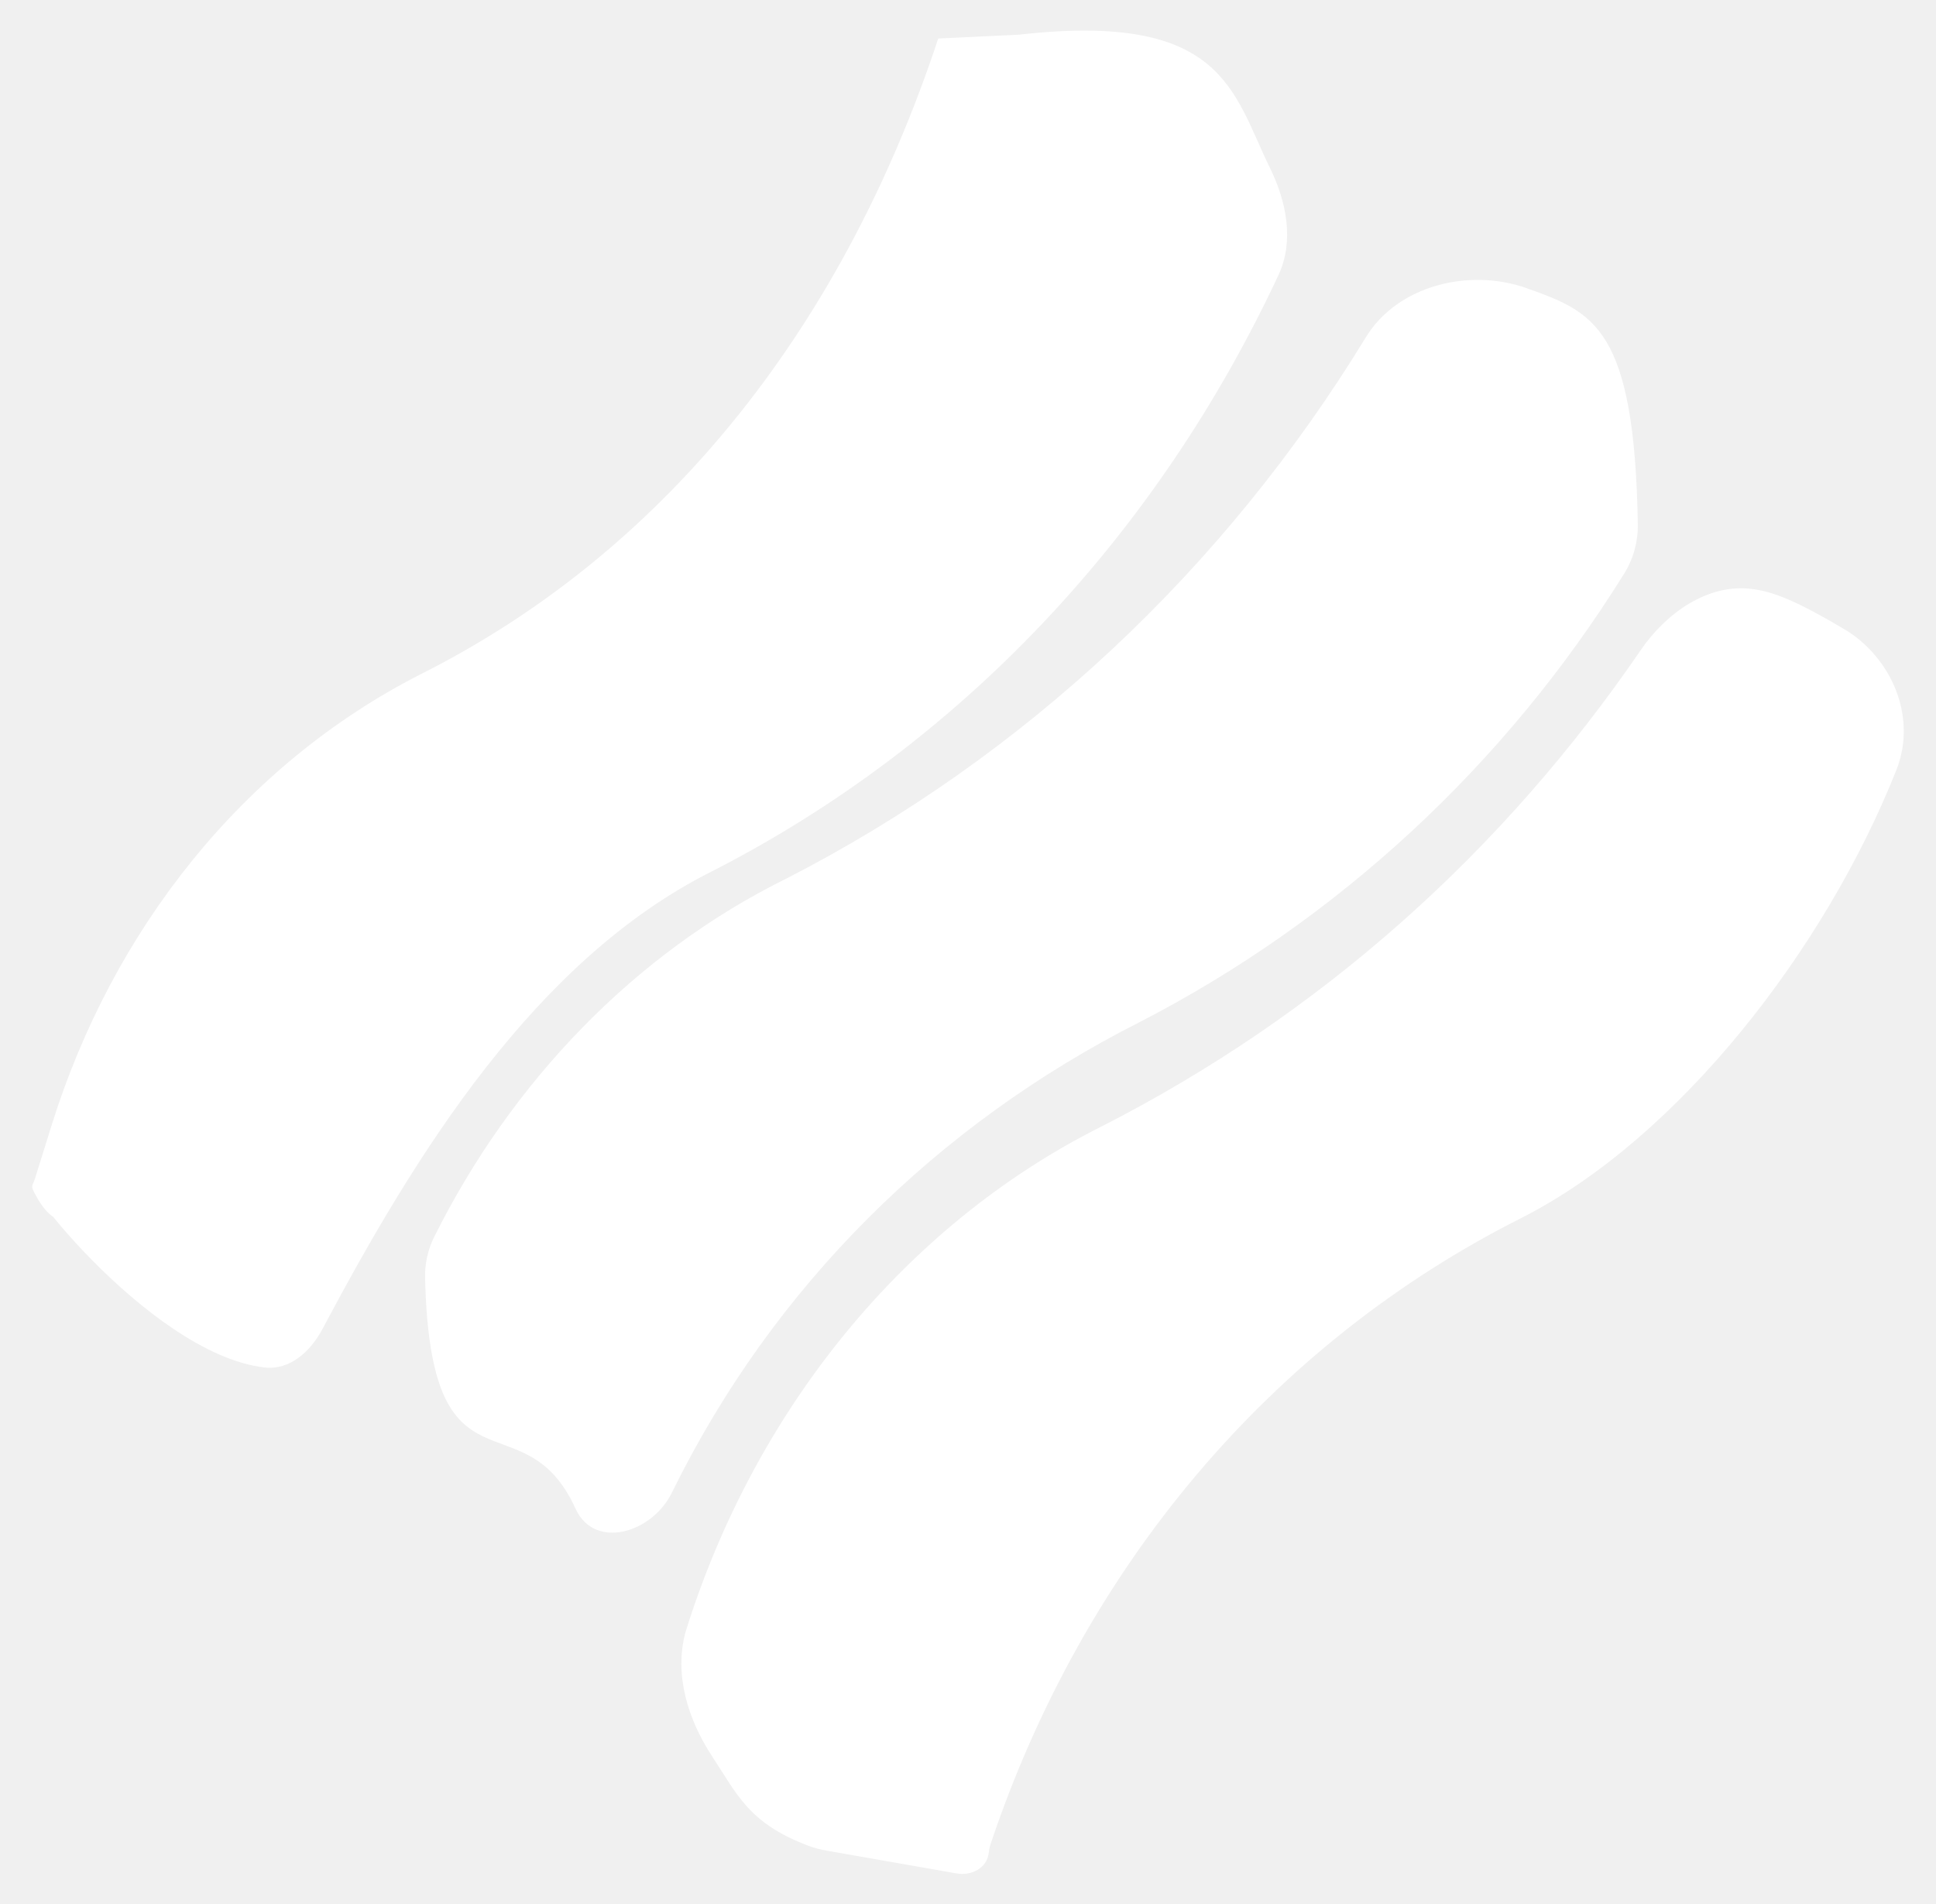
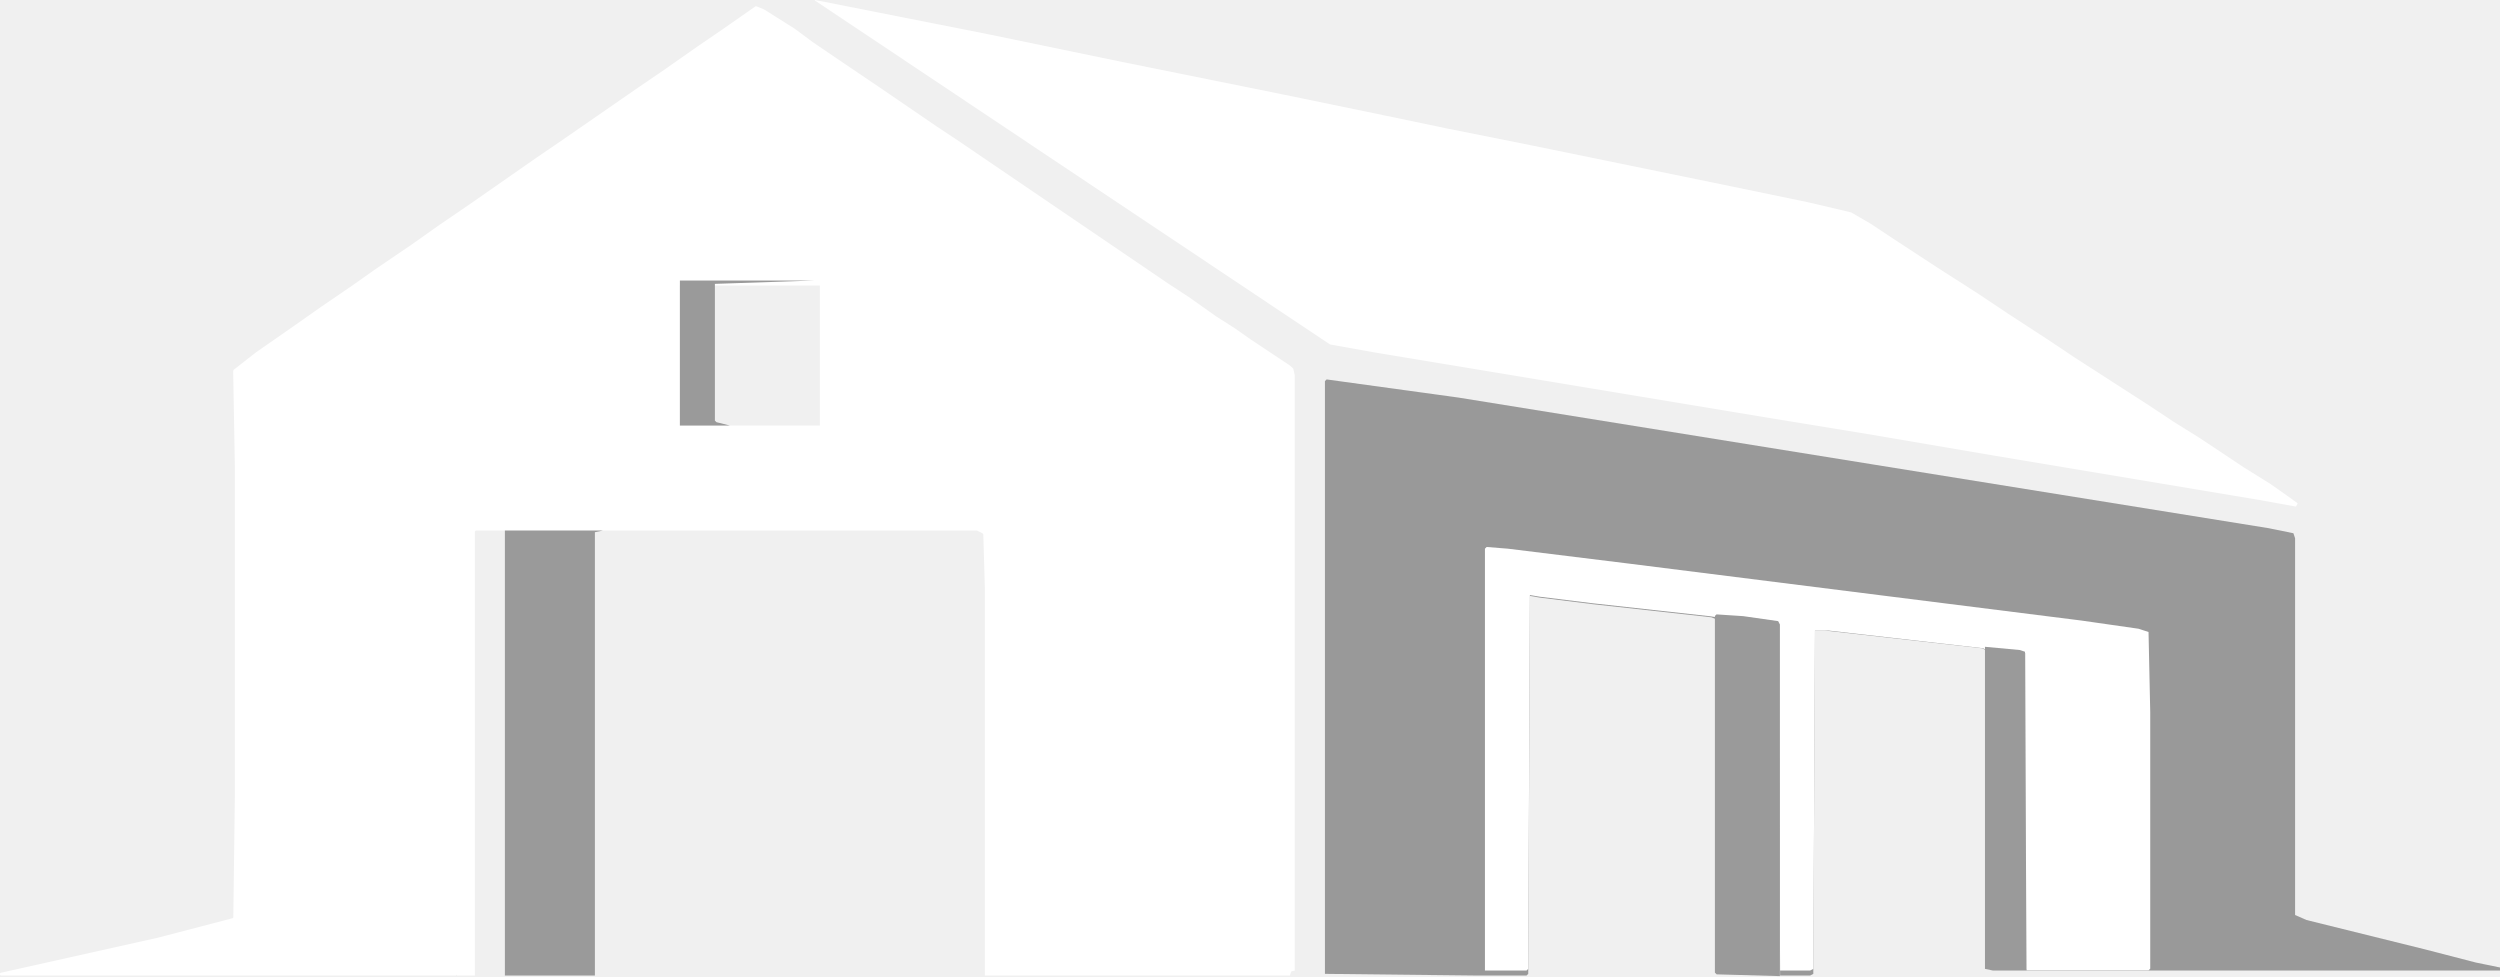
- <svg xmlns="http://www.w3.org/2000/svg" width="60" height="59" viewBox="0 0 60 59" fill="none">
-   <path d="M22.06 27.01C29.733 23.089 35.847 16.614 39.625 8.519C40.112 7.476 39.871 6.254 39.365 5.22C38.197 2.834 37.927 0.357 31.579 1.075L29.077 1.194C30.013 1.194 29.545 1.194 29.077 1.194C26.221 9.839 20.87 16.967 13.018 20.908C7.544 23.705 3.499 28.79 1.595 34.893L1.081 36.541C1.027 36.712 0.954 36.744 1.033 36.905V36.905C1.696 38.258 2.412 37.834 1.248 36.877C-0.016 35.839 4.546 41.969 8.202 42.386C8.988 42.475 9.626 41.887 9.997 41.188C12.89 35.738 16.598 29.75 22.06 27.01Z" fill="#fff" />
-   <path d="M54.293 18.255C52.918 18.083 51.633 19.006 50.85 20.15C46.571 26.405 40.928 31.462 34.099 34.936C28.031 37.987 23.39 43.709 21.249 50.574V50.574C20.882 51.905 21.321 53.305 22.082 54.458C22.854 55.628 23.201 56.505 25.039 57.206C25.233 57.28 25.436 57.33 25.641 57.366L29.656 58.07C30.101 58.148 30.58 57.903 30.639 57.455V57.455C30.652 57.349 30.666 57.26 30.7 57.159C33.573 48.584 39.381 41.651 47.188 37.733C52.045 35.251 56.567 29.417 58.771 23.87C59.277 22.596 58.919 21.168 57.982 20.167V20.167C57.743 19.911 57.469 19.687 57.168 19.508C55.698 18.635 54.964 18.338 54.293 18.255Z" fill="#fff" />
-   <path d="M17.846 46.782C18.44 48.044 20.209 47.518 20.823 46.266C23.971 39.851 29.07 34.849 35.298 31.692C41.48 28.511 46.67 23.683 50.34 17.773C50.624 17.317 50.768 16.785 50.759 16.247C50.658 10.16 49.396 9.676 47.318 8.934C45.544 8.3 43.313 8.843 42.332 10.452C37.947 17.637 31.741 23.461 24.351 27.242C19.666 29.561 15.859 33.523 13.457 38.337C13.261 38.731 13.164 39.168 13.174 39.607C13.341 46.715 16.221 43.211 17.84 46.768C17.844 46.777 17.842 46.773 17.846 46.782V46.782Z" fill="#fff" />
+ <svg xmlns="http://www.w3.org/2000/svg" id="Layer_1" data-name="Layer 1" viewBox="0 0 499.97 195.22">
+   <path d="M1123.71,337.41l83,13.39,79.07,12.74,4.9,1,.34,1v75.35l2.28,1,23.77,5.89,10.08,2.61,4.87,1V452h-94.66l-.34-.34V388.54l-7.92-.65-.66-.34L1197,384h-2l-.33,68.66-.64.34h-6l-.33-70-4.48-.35-4.81-.65h-2.48l-1.66-.65-23.71-2.62L1140,377.42l-2-.34-.34,75.58-.35.34h-9.61l-30.7-.34V334.12l.34-.34" transform="translate(-832.03 -257.9)" style="fill:#999" />
+   <path d="M995,258v-.1l34.65,6.85,26.82,5.55,32.36,6.54,20.58,4.25,12.43,2.6,16.33,3.26,39.89,8.18,15.69,3.25,8.49,2,3.94,2.29,4.9,3.25,8.49,5.55,8.18,5.24,5.89,3.94,7.53,4.9,5.89,3.93,14.73,9.49,4.89,3.25,5.24,3.26,8.84,5.89,5.23,3.25,3.26,2.29,2.29,1.65-.34.65-7.19-1.3L1230.73,349l-24.86-4.24-19.93-3.26-78.8-13.08-9.14-1.64" transform="translate(-832.03 -257.9)" style="fill:#fff" />
+   <path d="M1174,381.14l-23.53-2.6-10.48-1.3-2-.34-.34,74.76-.34.34H1129V367.63l.34-.34,4.25.34,23.85,2.94L1248.28,382l11.43,1.64,2,.65.34,16v51.33l-.34.34h-24.32l-.34-.34v-63.1l-7.79-.65-.65-.33L1197.71,384H1195l-.33,67.66-.64.34h-6l-.34-69.21-4.59-.34-4.9-.66" transform="translate(-832.03 -257.9)" style="fill:#fff" />
+   <path d="M1175.32,380.77l5.32.35,7,1,.35.67v70.32l-12.65-.35-.35-.34V381.08Z" transform="translate(-832.03 -257.9)" style="fill:#9a9a9a" />
+   <path d="M1229,387.25l7,.65,1,.34.31,63.76h-6.71l-1.6-.34Z" transform="translate(-832.03 -257.9)" style="fill:#9a9a9a" />
+   <path d="M1090.69,331.71a.23.23,0,0,0-.06-.12L1090,331l0,0-7.84-5.21-3.26-2.29-3.61-2.3-5.56-3.93-4-2.61-42.28-28.76-3.94-2.61-11.47-7.84-8.21-5.55-5.28-3.59L991,263.67l-6.19-3.9s0,0,0,0l-1.46-.59a.25.25,0,0,0-.25,0l-6.43,4.49-5.26,3.6-6.55,4.59-5.26,3.59L944.5,285.9l-5.26,3.59-13.12,9.15-6.21,4.24-5.57,3.94-7.21,4.9-4.6,3.25-6.22,4.25-5.56,3.91-7.52,5.23-4.46,3.49-.11.23.34,19.16V417l-.31,24.3a.26.26,0,0,1-.22.25l-14.86,3.88-31.36,7a.28.28,0,0,0,.06.56h90.84a.28.28,0,0,0,.26-.17V453H927V364.28a.27.27,0,0,1,.28-.28h100a.19.19,0,0,1,.13,0l1.11.56a.31.31,0,0,1,.16.25l.31,10.67V453h61l.25-.78c.06,0,.09-.13.72-.19V332.92ZM996,343H968V315h28Z" transform="translate(-832.03 -257.9)" style="fill:#fff" />
+   <polygon points="100.97 106.1 100.97 195.07 100.91 195.1 118.97 195.1 118.97 185.63 118.97 106.44 120.58 106.1 100.97 106.1" style="fill:#9a9a9a" />
+   <polyline points="135.97 56.1 162.59 56.1 135.9 57.1 162.59 56.1 162.98 56.1 142.97 56.77 142.97 84.11 143.29 84.43 145.97 85.1 136.64 85.1 135.97 85.1" style="fill:#9a9a9a" />
</svg>
